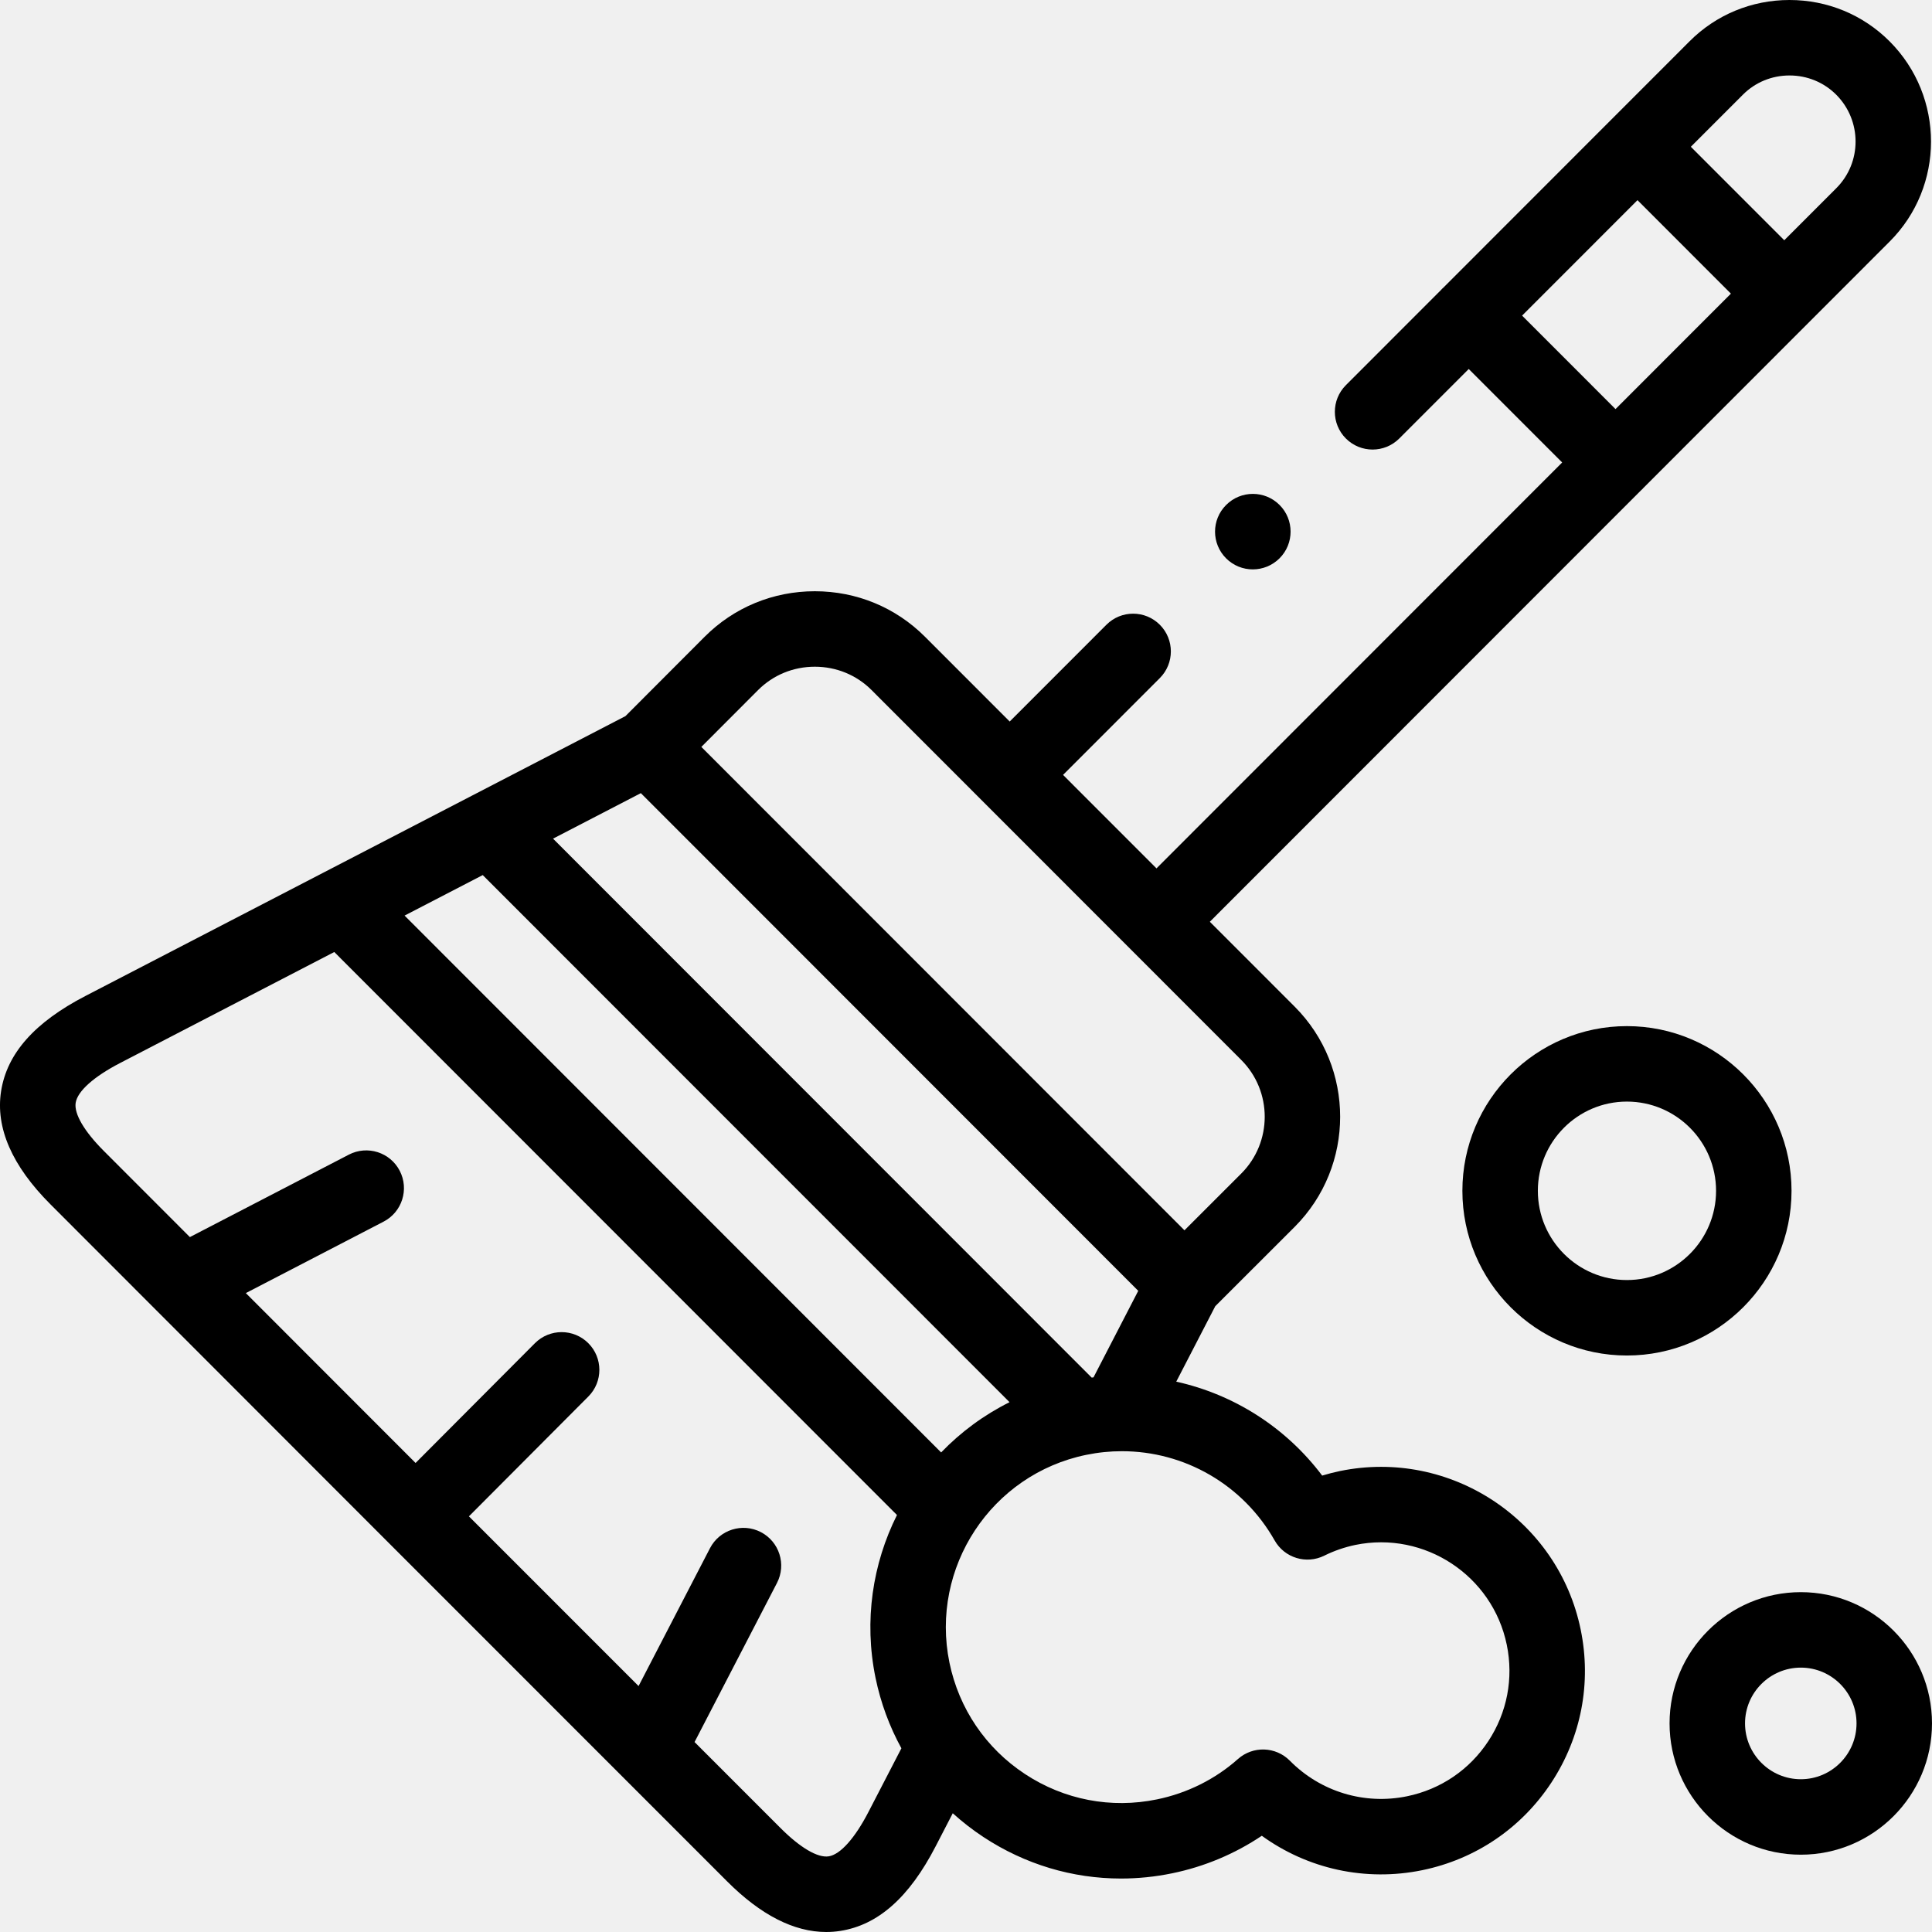
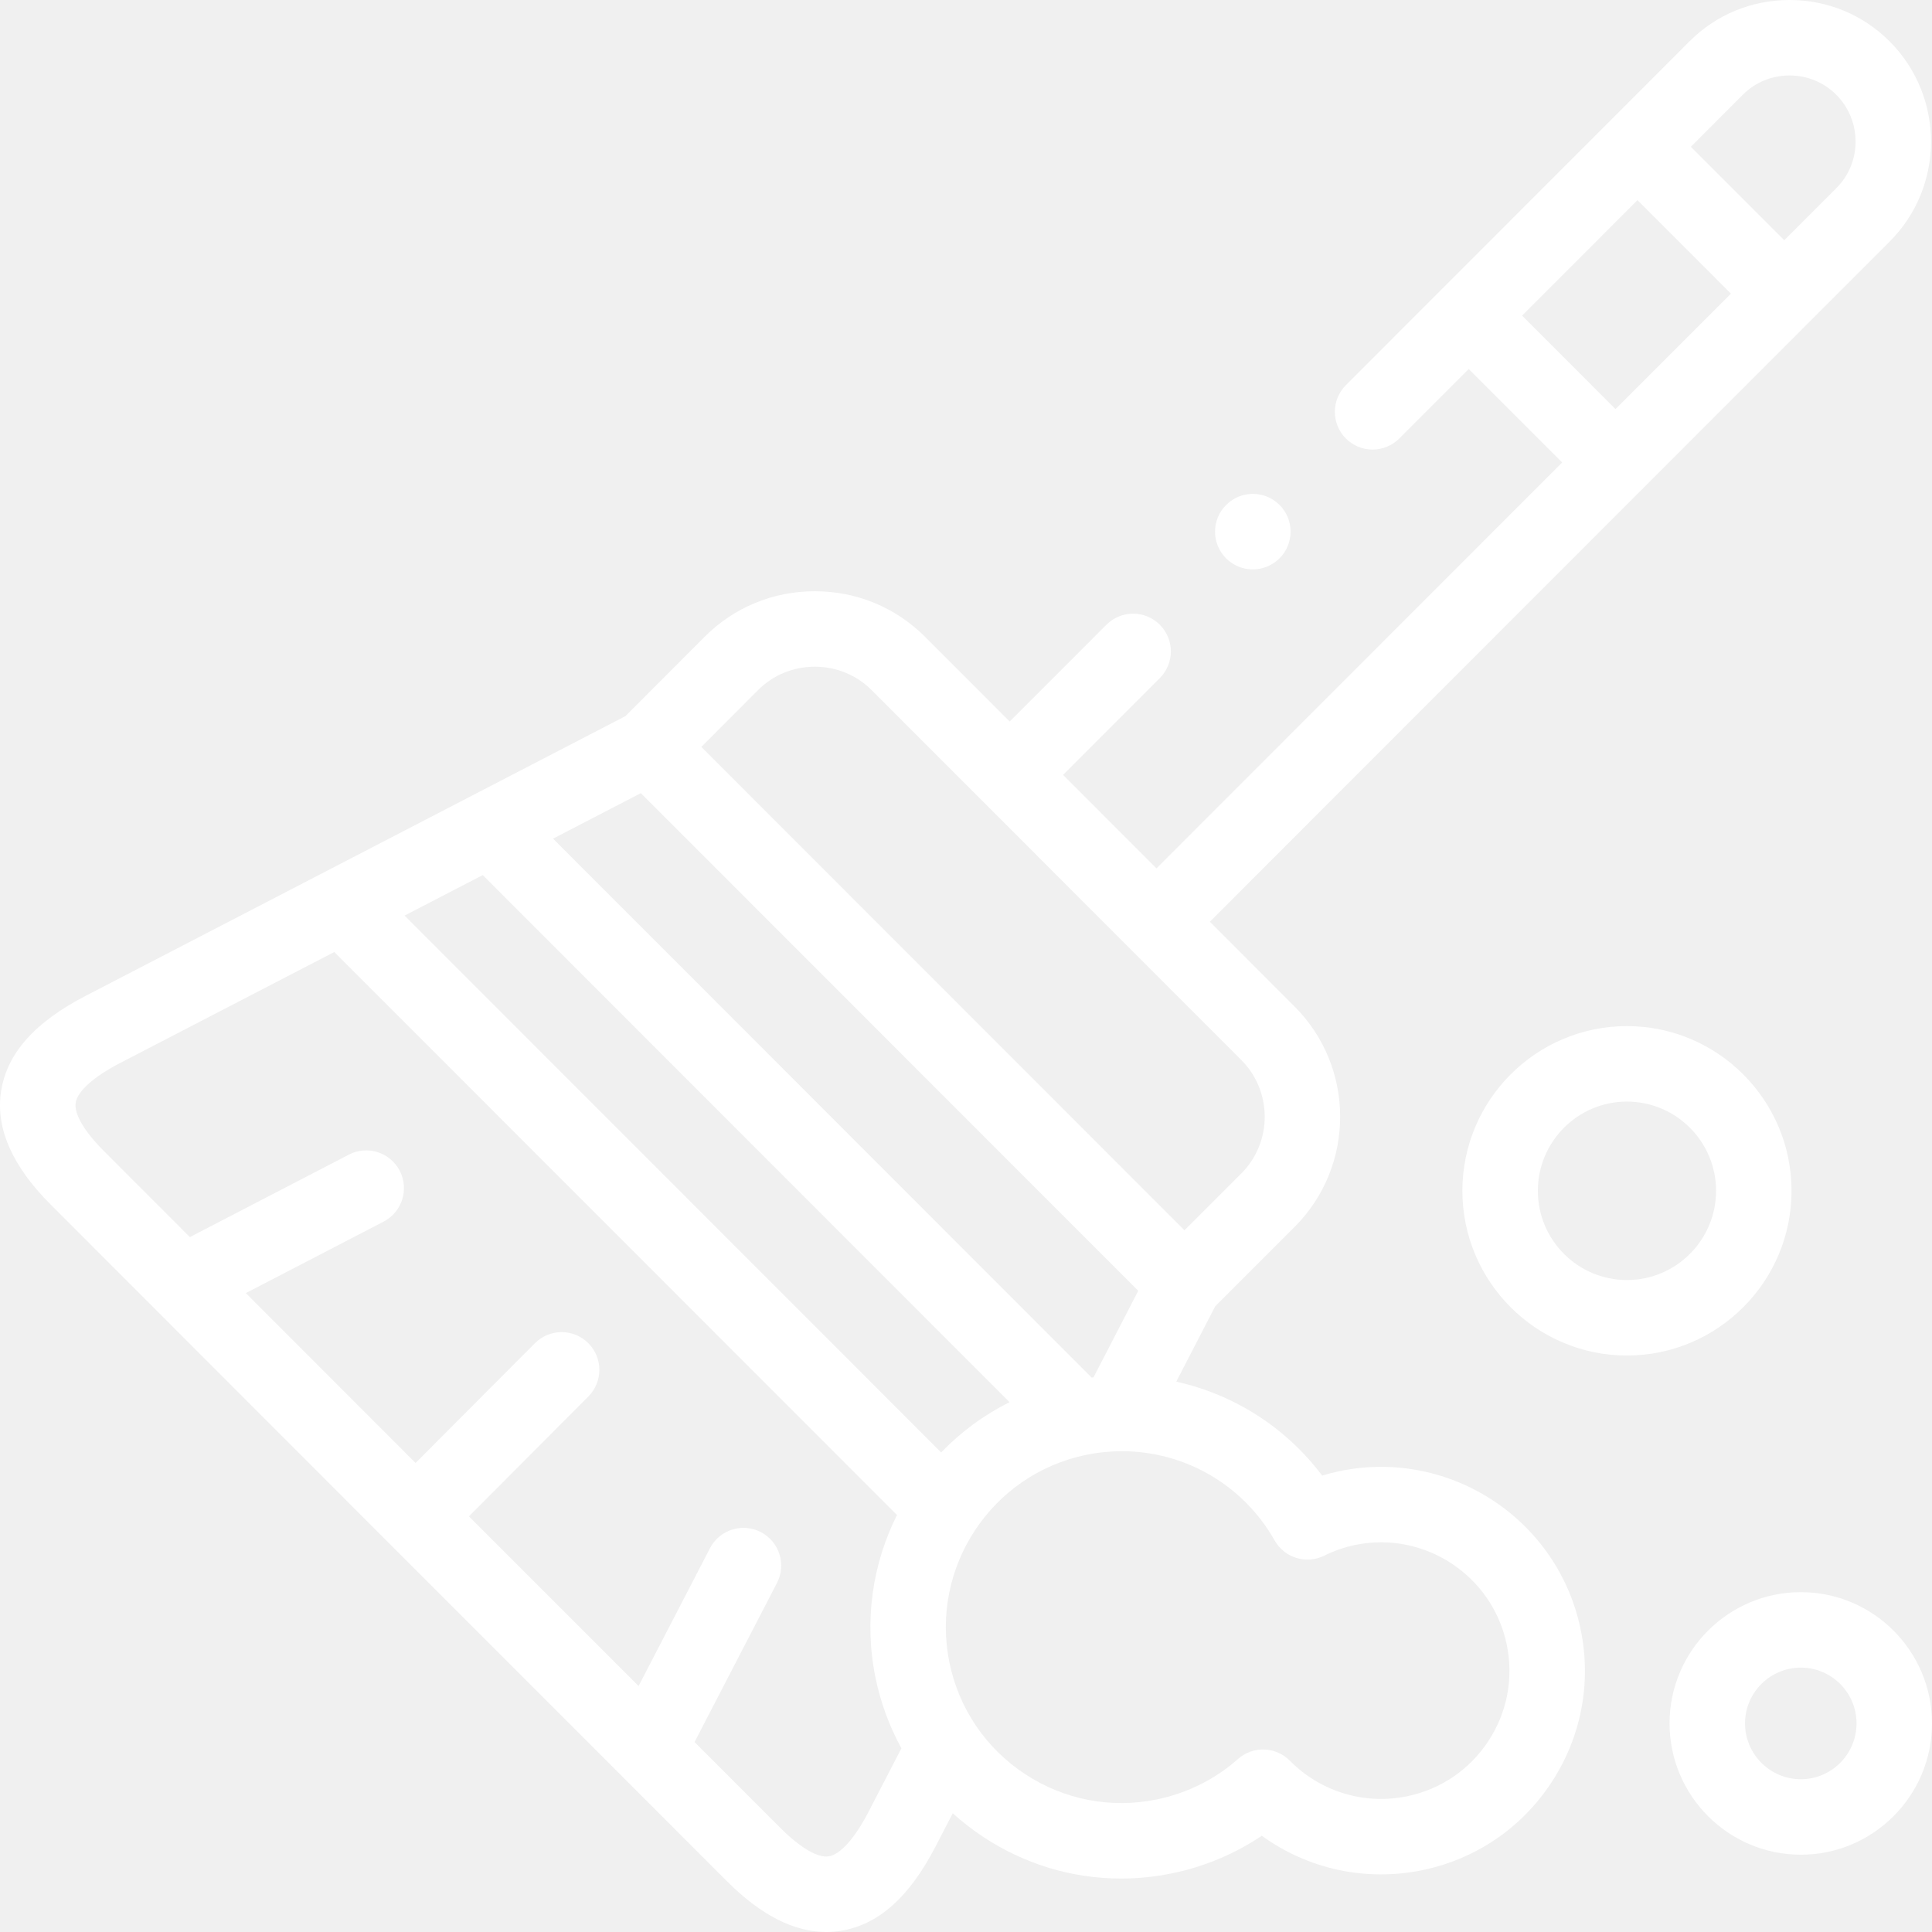
- <svg xmlns="http://www.w3.org/2000/svg" id="Capa_1" enable-background="new 0 0 512 512" height="512" viewBox="0 0 512 512" width="512">
+ <svg xmlns="http://www.w3.org/2000/svg" style="fill:white" id="Capa_1" enable-background="new 0 0 512 512" height="512" viewBox="0 0 512 512" width="512">
  <g>
    <path d="m355.13 389.835c-1.602.335-3.183.739-4.739 1.212-9.654-12.82-23.429-21.517-38.672-24.894l10.338-19.996 21.031-21.015c16.088-16.097 16.088-42.289 0-58.386l-22.469-22.481 114.297-114.36c.098-.091.201-.173.297-.268.097-.097.181-.203.274-.303l44.428-44.453c.001-.001.002-.002.003-.002.001-.001.001-.002.002-.003l20.842-20.854c14.626-14.594 14.634-38.395.01-53.065-7.069-7.073-16.489-10.967-26.531-10.967-.008 0-.018 0-.026 0-10.037.007-19.446 3.905-26.485 10.967l-20.847 20.858s0 0-.001 0l-.001.001-44.438 44.462c-.097.09-.2.172-.295.266-.097.097-.18.201-.272.301l-25.2 25.214c-3.904 3.907-3.903 10.238.003 14.143 3.906 3.903 10.238 3.902 14.142-.004l18.41-18.42 24.759 24.772-107.51 107.569-24.759-24.772 25.642-25.656c3.904-3.907 3.902-10.238-.004-14.143-3.908-3.904-10.239-3.903-14.143.004l-25.634 25.648-22.461-22.473c-7.767-7.771-18.132-12.051-29.185-12.051s-21.417 4.28-29.189 12.056l-21 21.039-40.495 20.985c-.043.022-.086.044-.128.066l-39.005 20.213c-.172.083-.341.17-.509.263l-62.935 32.615c-13.512 6.995-20.835 15.262-22.39 25.275-1.504 9.689 2.899 19.77 13.085 29.961l27.697 27.721c.103.112.213.214.32.321l61.649 61.702 61.485 61.499c.153.163.311.322.476.476l27.731 27.738c8.891 8.895 17.696 13.383 26.231 13.383 1.246 0 2.486-.096 3.719-.287 10.013-1.554 18.279-8.882 25.27-22.402l4.542-8.78c2.525 2.283 5.236 4.395 8.132 6.303 11.001 7.249 23.598 11 36.463 11 4.51 0 9.056-.462 13.574-1.395 8.535-1.756 16.604-5.149 23.734-9.941 12.17 8.815 27.511 12.208 42.532 9.118 14.125-2.911 26.269-11.149 34.195-23.198 7.923-12.044 10.685-26.453 7.775-40.57-5.992-29.14-34.579-47.991-63.765-42.012zm119.098-369.835h.012c4.697 0 9.096 1.813 12.377 5.096 6.833 6.855 6.842 17.971.009 24.789l-13.778 13.785-24.759-24.772 13.795-13.803c3.273-3.282 7.656-5.092 12.344-5.095zm-70.857 63.641 30.58-30.597 24.759 24.772-30.581 30.597zm-153.96 301.27-142.194-142.271 20.714-10.734 139.61 139.686c-6.847 3.415-12.952 7.947-18.13 13.319zm-79.581-174.72 131.818 131.891-11.858 22.938c-.162.018-.324.036-.486.055l-142.745-142.824zm31.069-27.315c3.989-3.991 9.33-6.189 15.039-6.189 5.708 0 11.049 2.198 15.039 6.189l97.965 98.018c8.297 8.301 8.297 21.809.005 30.105l-15.053 15.042-128.031-128.101zm29.287 297.247c-3.639 7.038-7.493 11.349-10.572 11.826-2.903.455-7.543-2.273-12.739-7.472l-22.81-22.816 21.841-42.16c2.541-4.904.625-10.939-4.279-13.479-4.905-2.54-10.939-.625-13.479 4.279l-18.919 36.52-44.96-44.971 31.653-31.763c3.898-3.912 3.887-10.244-.025-14.142s-10.244-3.888-14.142.025l-31.624 31.734-44.984-45.023 36.509-18.935c4.903-2.542 6.816-8.578 4.273-13.481-2.542-4.902-8.58-6.817-13.481-4.273l-42.128 21.849-22.799-22.819c-5.198-5.2-7.92-9.85-7.469-12.756.479-3.083 4.787-6.94 11.825-10.583l56.713-29.39 149.117 149.199c-6.447 12.897-8.801 27.957-5.682 43.152 1.368 6.629 3.691 12.901 6.856 18.672zm164.23-18.697c-4.989 7.584-12.633 12.77-21.52 14.601-11.322 2.333-22.939-1.193-31.073-9.423-3.738-3.782-9.783-3.978-13.758-.442-6.008 5.343-13.42 9.04-21.441 10.69-12.176 2.515-24.604.129-34.995-6.717-10.393-6.848-17.502-17.336-20.017-29.521-5.171-25.192 11.087-49.892 36.242-55.061.001 0 .002 0 .004-.001 3.166-.652 6.334-.968 9.469-.968 16.535 0 32.059 8.809 40.467 23.654 2.617 4.62 8.389 6.389 13.145 4.03 2.597-1.288 5.384-2.249 8.245-2.847 18.349-3.756 36.35 8.111 40.127 26.464 1.832 8.887.094 17.959-4.895 25.541z" />
    <path d="m477.24 421.937c-19.183 0-34.789 15.6-34.789 34.774 0 19.19 15.606 34.802 34.789 34.802 19.167 0 34.76-15.612 34.76-34.802 0-19.174-15.593-34.774-34.76-34.774zm0 49.576c-8.155 0-14.789-6.64-14.789-14.802 0-8.146 6.634-14.774 14.789-14.774 8.139 0 14.76 6.627 14.76 14.774 0 8.162-6.622 14.802-14.76 14.802z" />
    <path d="m474.774 315.579c0-24.066-19.571-43.646-43.628-43.646-24.041 0-43.599 19.58-43.599 43.646s19.559 43.646 43.599 43.646c24.057 0 43.628-19.58 43.628-43.646zm-43.628 23.646c-13.013 0-23.599-10.607-23.599-23.646s10.586-23.646 23.599-23.646c13.028 0 23.628 10.607 23.628 23.646s-10.599 23.646-23.628 23.646z" />
    <path d="m331.999 150.893c2.567 0 5.136-.98 7.092-2.936 3.905-3.905 3.905-10.237 0-14.143-3.905-3.905-10.237-3.905-14.143 0l-.028.028c-3.905 3.905-3.891 10.223.014 14.128 1.95 1.95 4.506 2.923 7.065 2.923z" />
  </g>
</svg>
